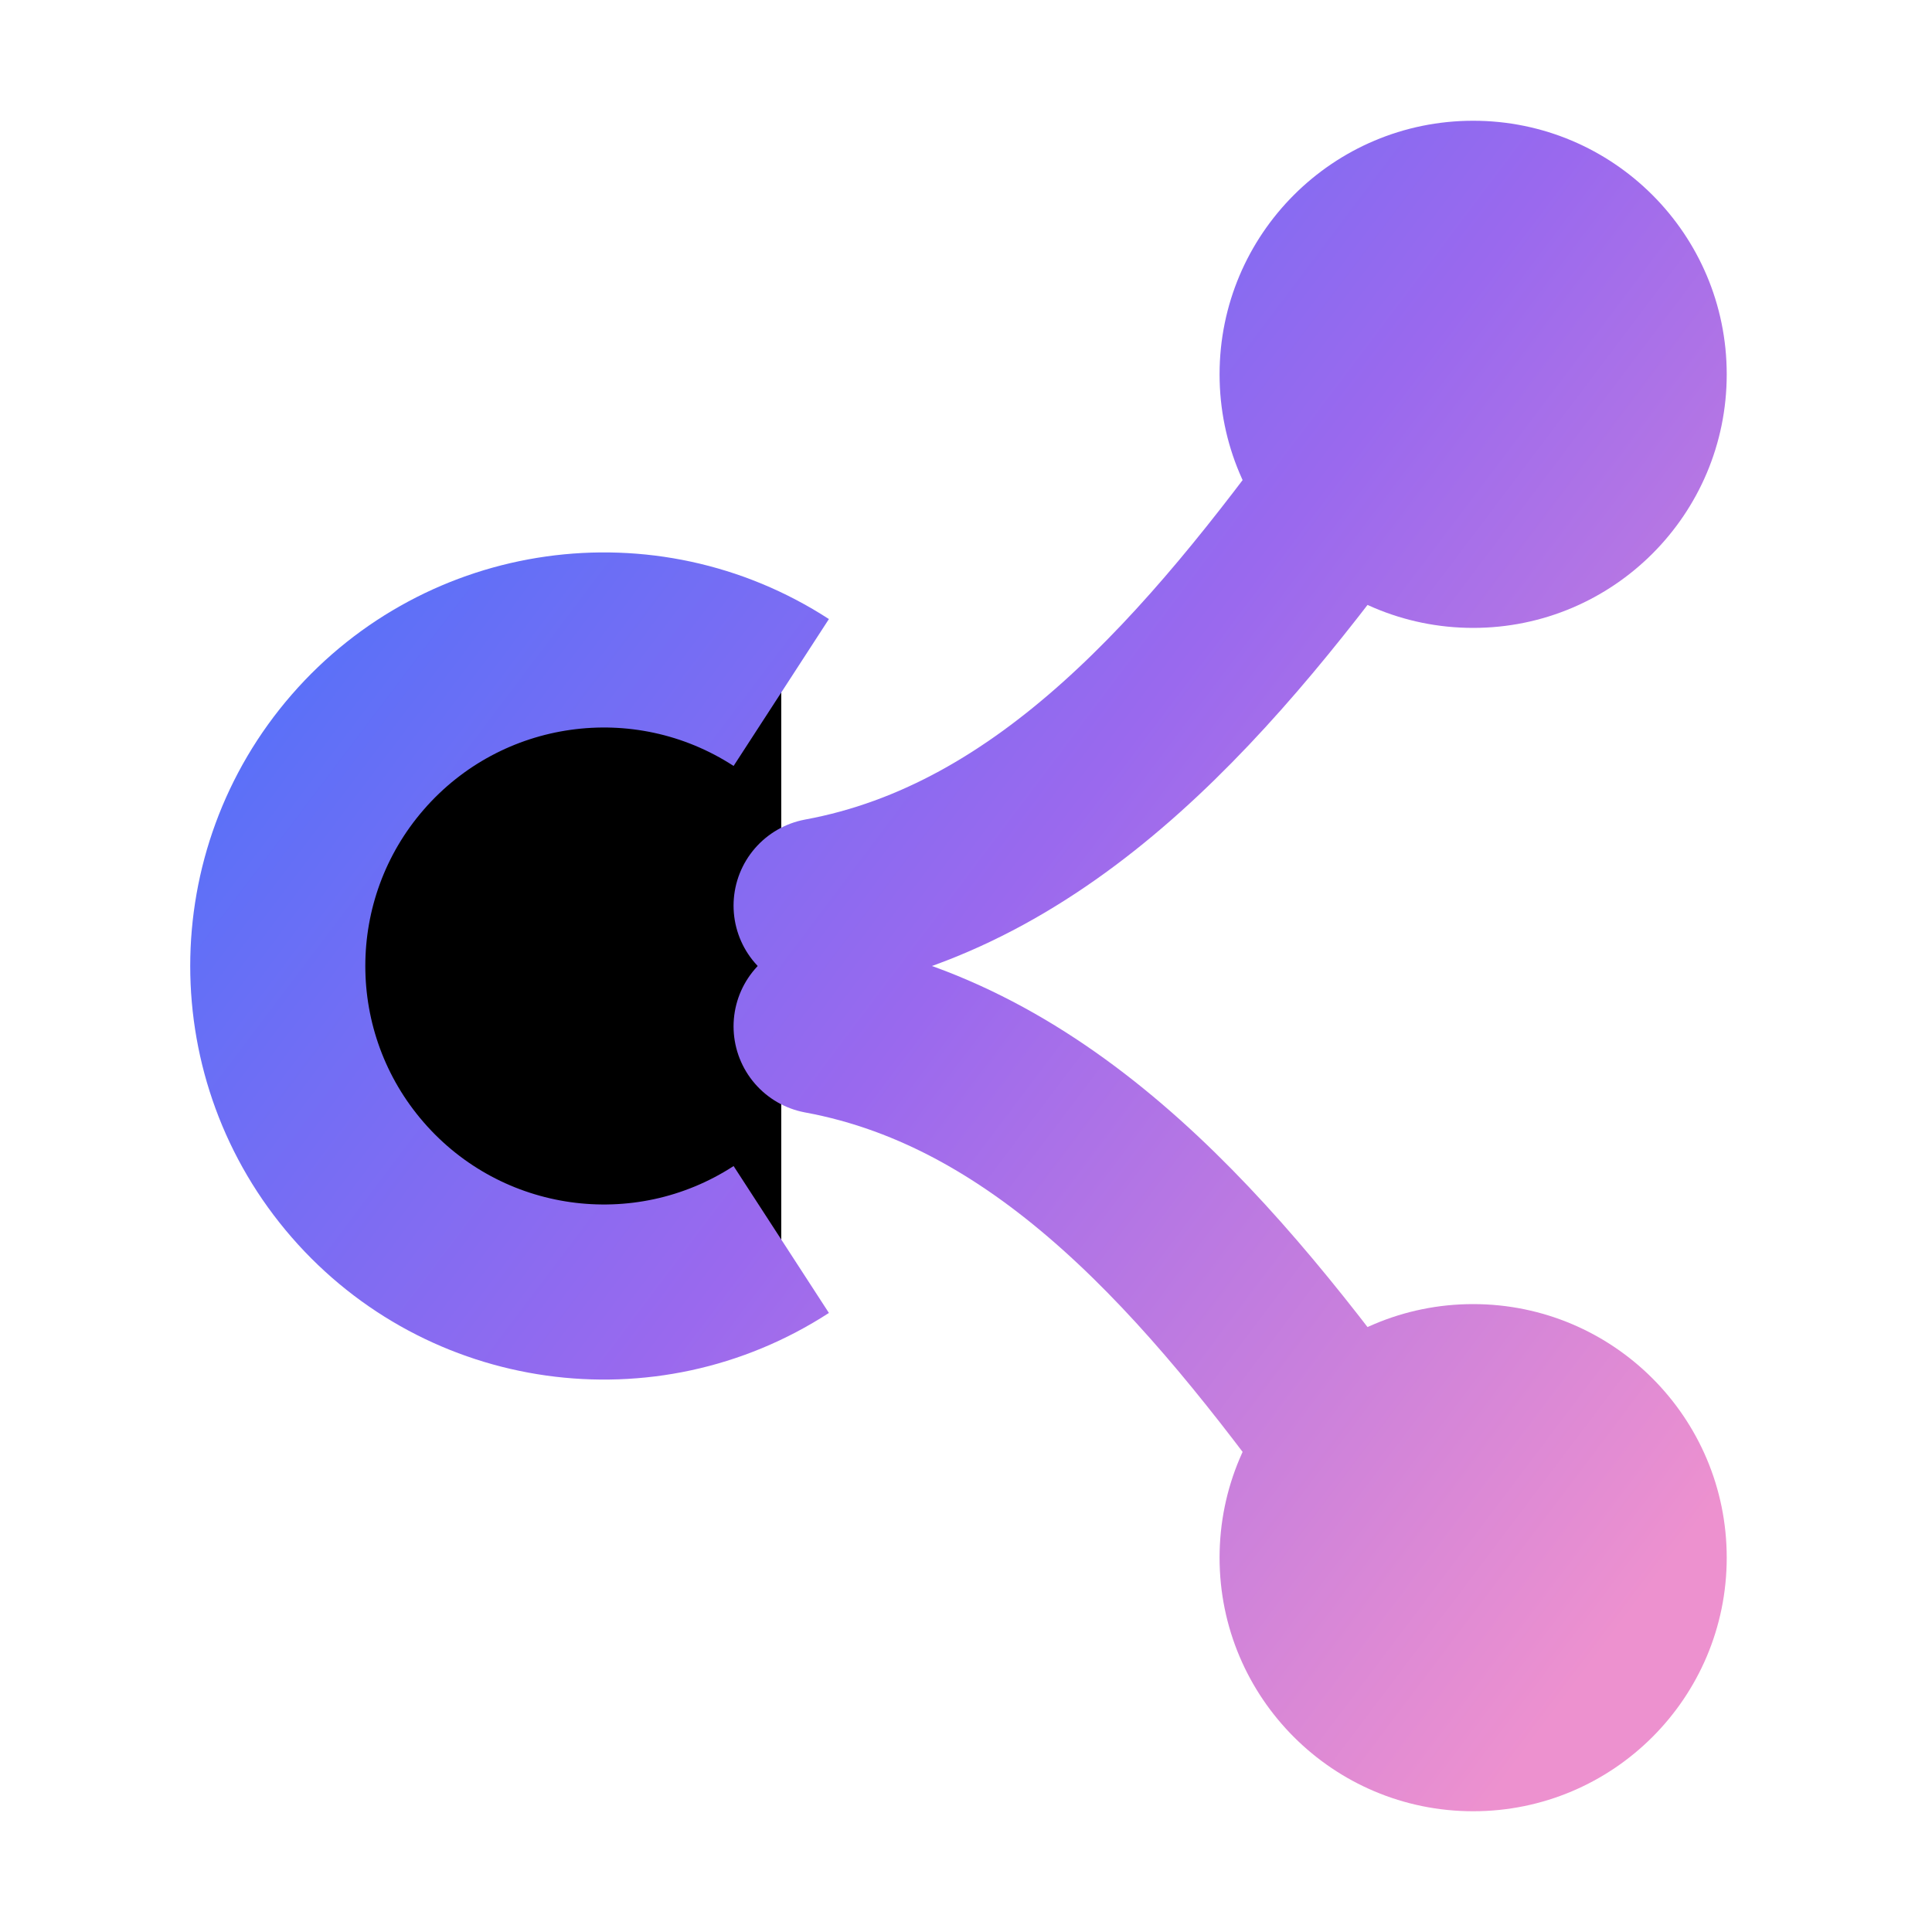
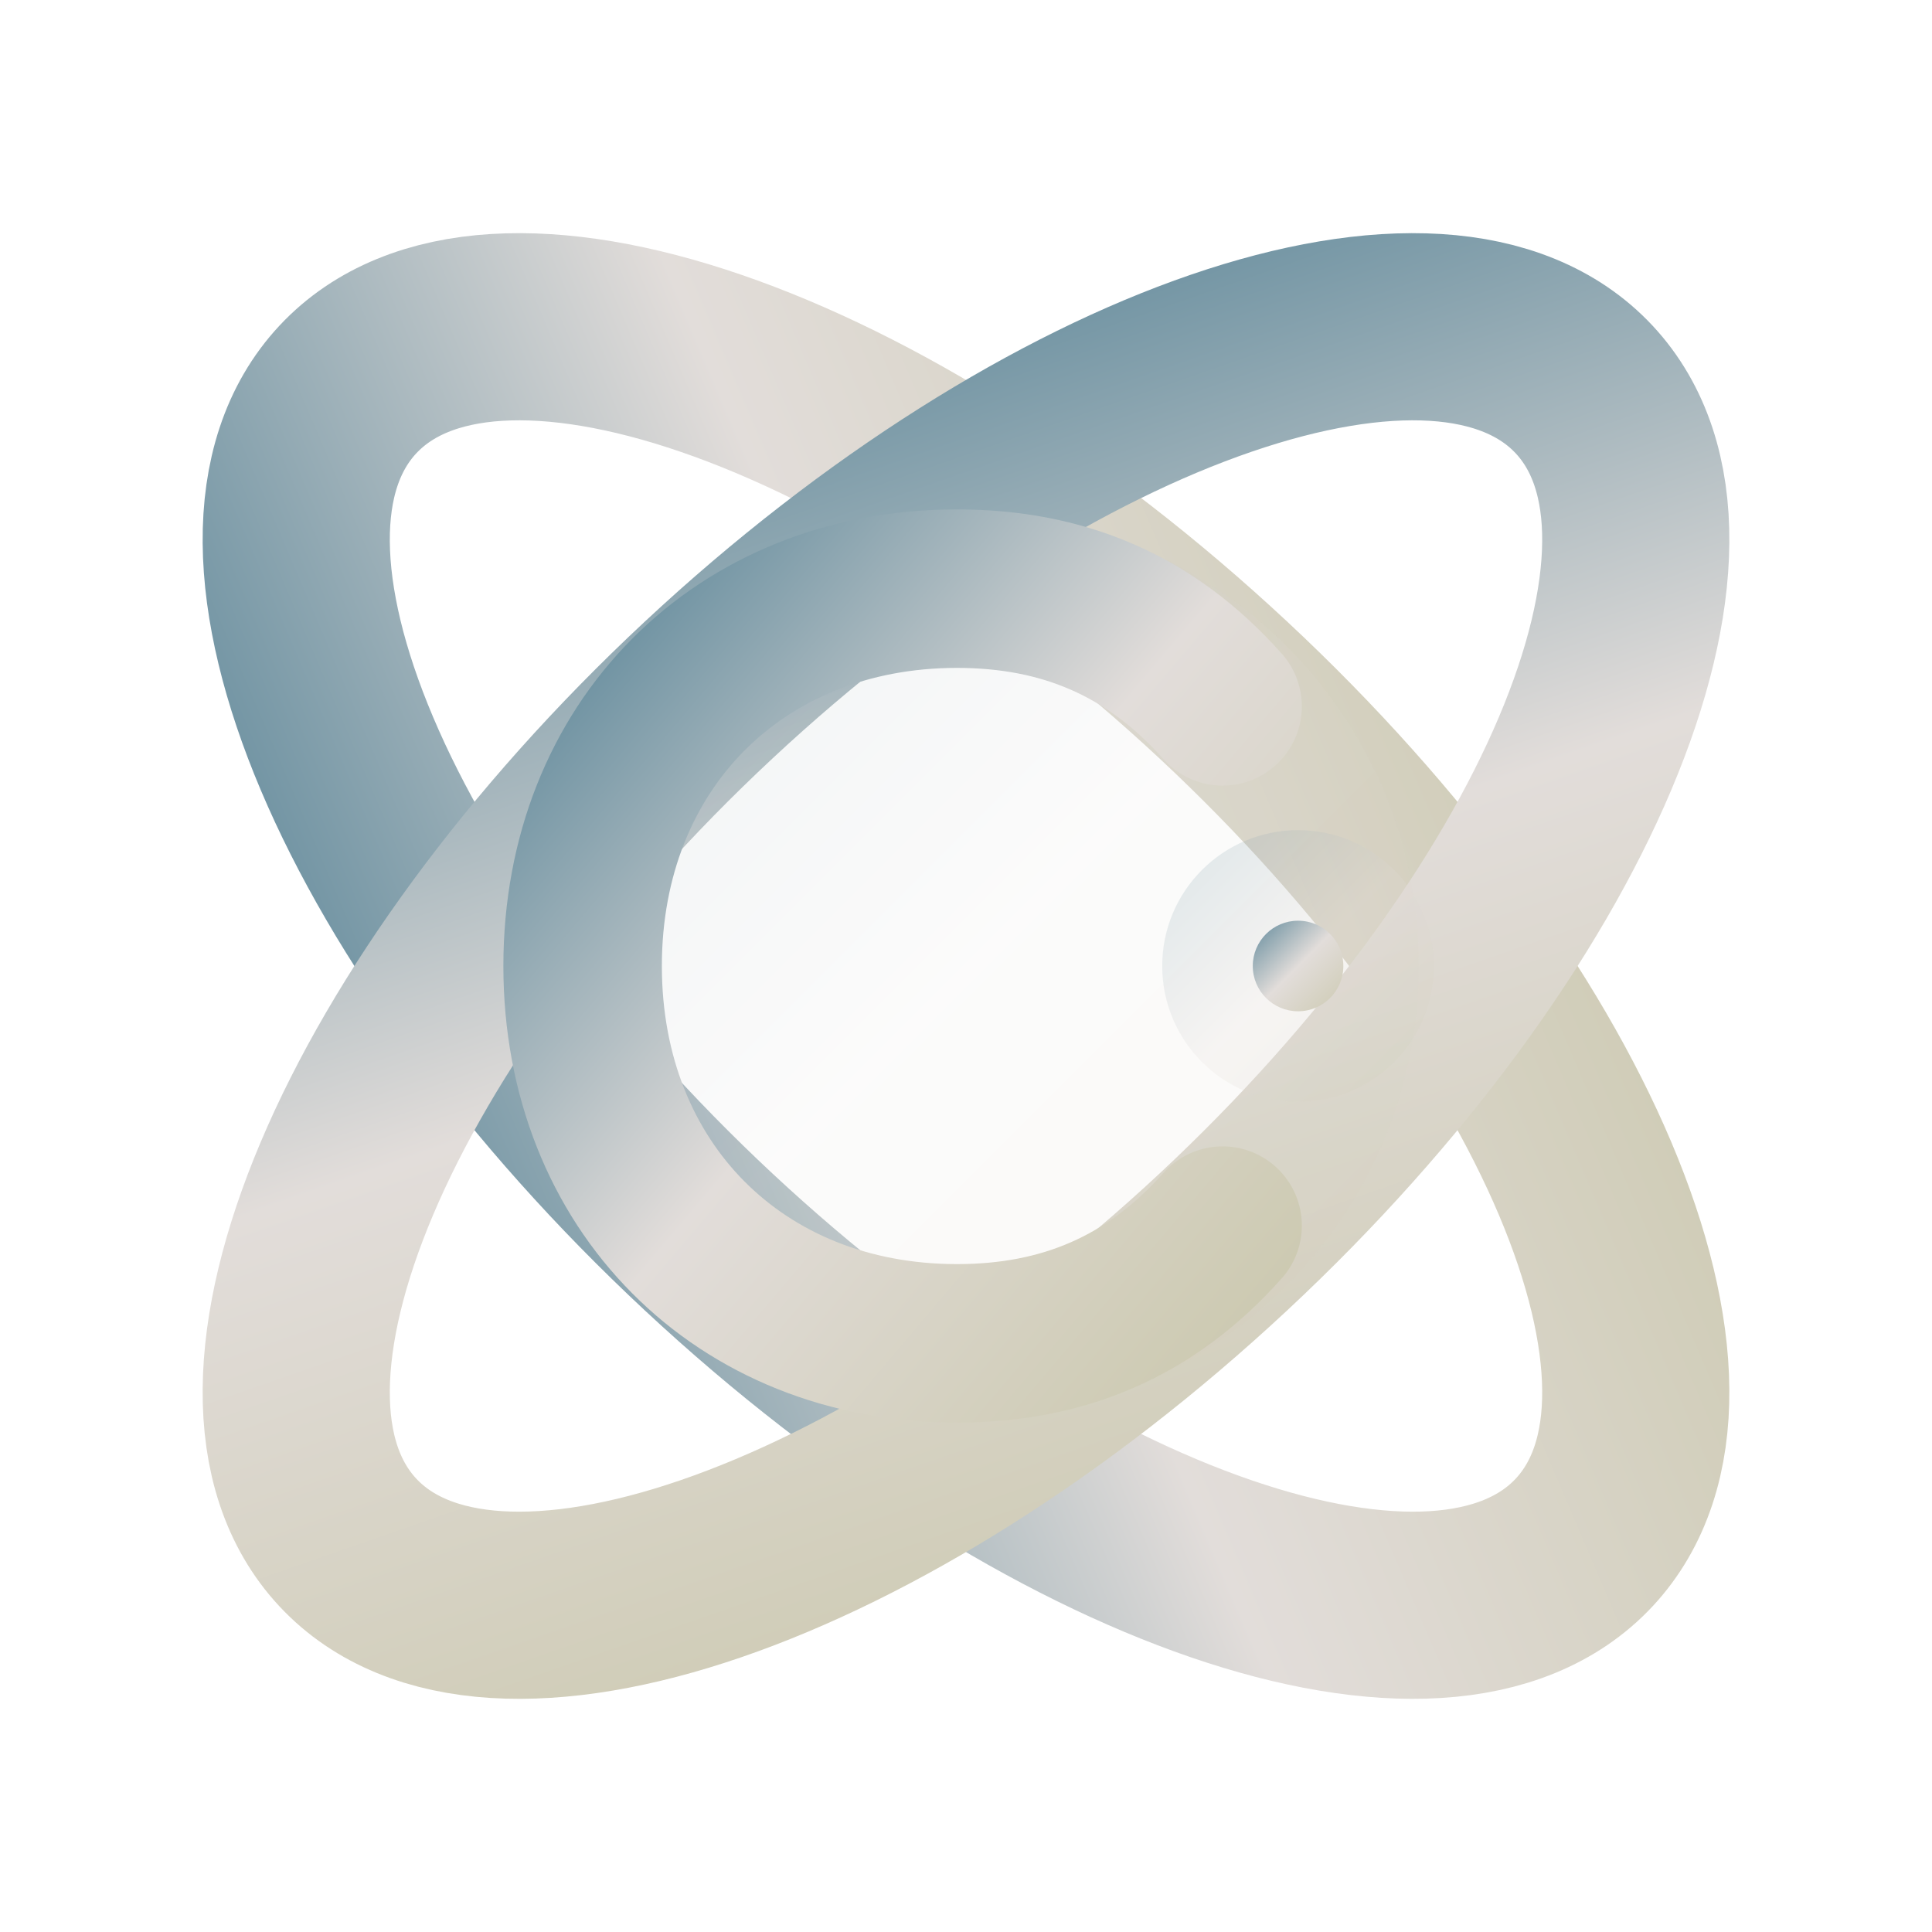
- <svg xmlns="http://www.w3.org/2000/svg" width="32" height="32" viewBox="0 0 320 320">
+ <svg xmlns="http://www.w3.org/2000/svg" width="64" height="64" viewBox="0 0 64 64" role="img" aria-label="Chronos Lab">
  <defs>
-     <linearGradient id="fg" x1="40" y1="82" x2="276" y2="260" gradientUnits="userSpaceOnUse">
-       <stop offset="0%" stop-color="#4d72fa" />
-       <stop offset="48%" stop-color="#9a69ee" />
-       <stop offset="100%" stop-color="#ed91cf" />
+     <linearGradient id="logo-gradient" x1="0" y1="0" x2="1" y2="1">
+       <stop offset="0%" stop-color="#60899B" />
+       <stop offset="50%" stop-color="#E2DDDA" />
+       <stop offset="100%" stop-color="#CDCAB2" />
    </linearGradient>
  </defs>
-   <path d="M129.4 114.7 A54 54 0 1 0 129.4 205.3" stroke="url(#fg)" stroke-width="29" stroke-linecap="butt" />
-   <path d="M136 150 C174 143 201 111 225 78" stroke="url(#fg)" stroke-width="29" stroke-linecap="round" />
-   <path d="M136 170 C174 177 201 209 225 242" stroke="url(#fg)" stroke-width="29" stroke-linecap="round" />
-   <circle cx="244" cy="62" r="42" fill="url(#fg)" />
-   <circle cx="244" cy="258" r="42" fill="url(#fg)" />
+   <ellipse cx="32" cy="32" rx="12.5" ry="28" transform="rotate(-47 32 32)" stroke="url(#logo-gradient)" stroke-width="6.2" stroke-linecap="round" fill="none" />
+   <ellipse cx="32" cy="32" rx="12.5" ry="28" transform="rotate(47 32 32)" stroke="url(#logo-gradient)" stroke-width="6.2" stroke-linecap="round" fill="none" />
+   <circle cx="32" cy="32" r="15" fill="url(#logo-gradient)" opacity="0.12" />
+   <path d="M40.5 23.4C38.1 20.7 35.2 19.5 31.7 19.5C24.5 19.5 19.3 24.7 19.3 32C19.3 39.3 24.5 44.5 31.7 44.5C35.2 44.5 38.1 43.3 40.5 40.6" stroke="url(#logo-gradient)" stroke-width="5.25" stroke-linecap="round" stroke-linejoin="round" fill="none" />
+   <circle cx="43" cy="32" r="4.5" fill="url(#logo-gradient)" opacity="0.2" />
+   <circle cx="43" cy="32" r="1.5" fill="url(#logo-gradient)" />
</svg>
